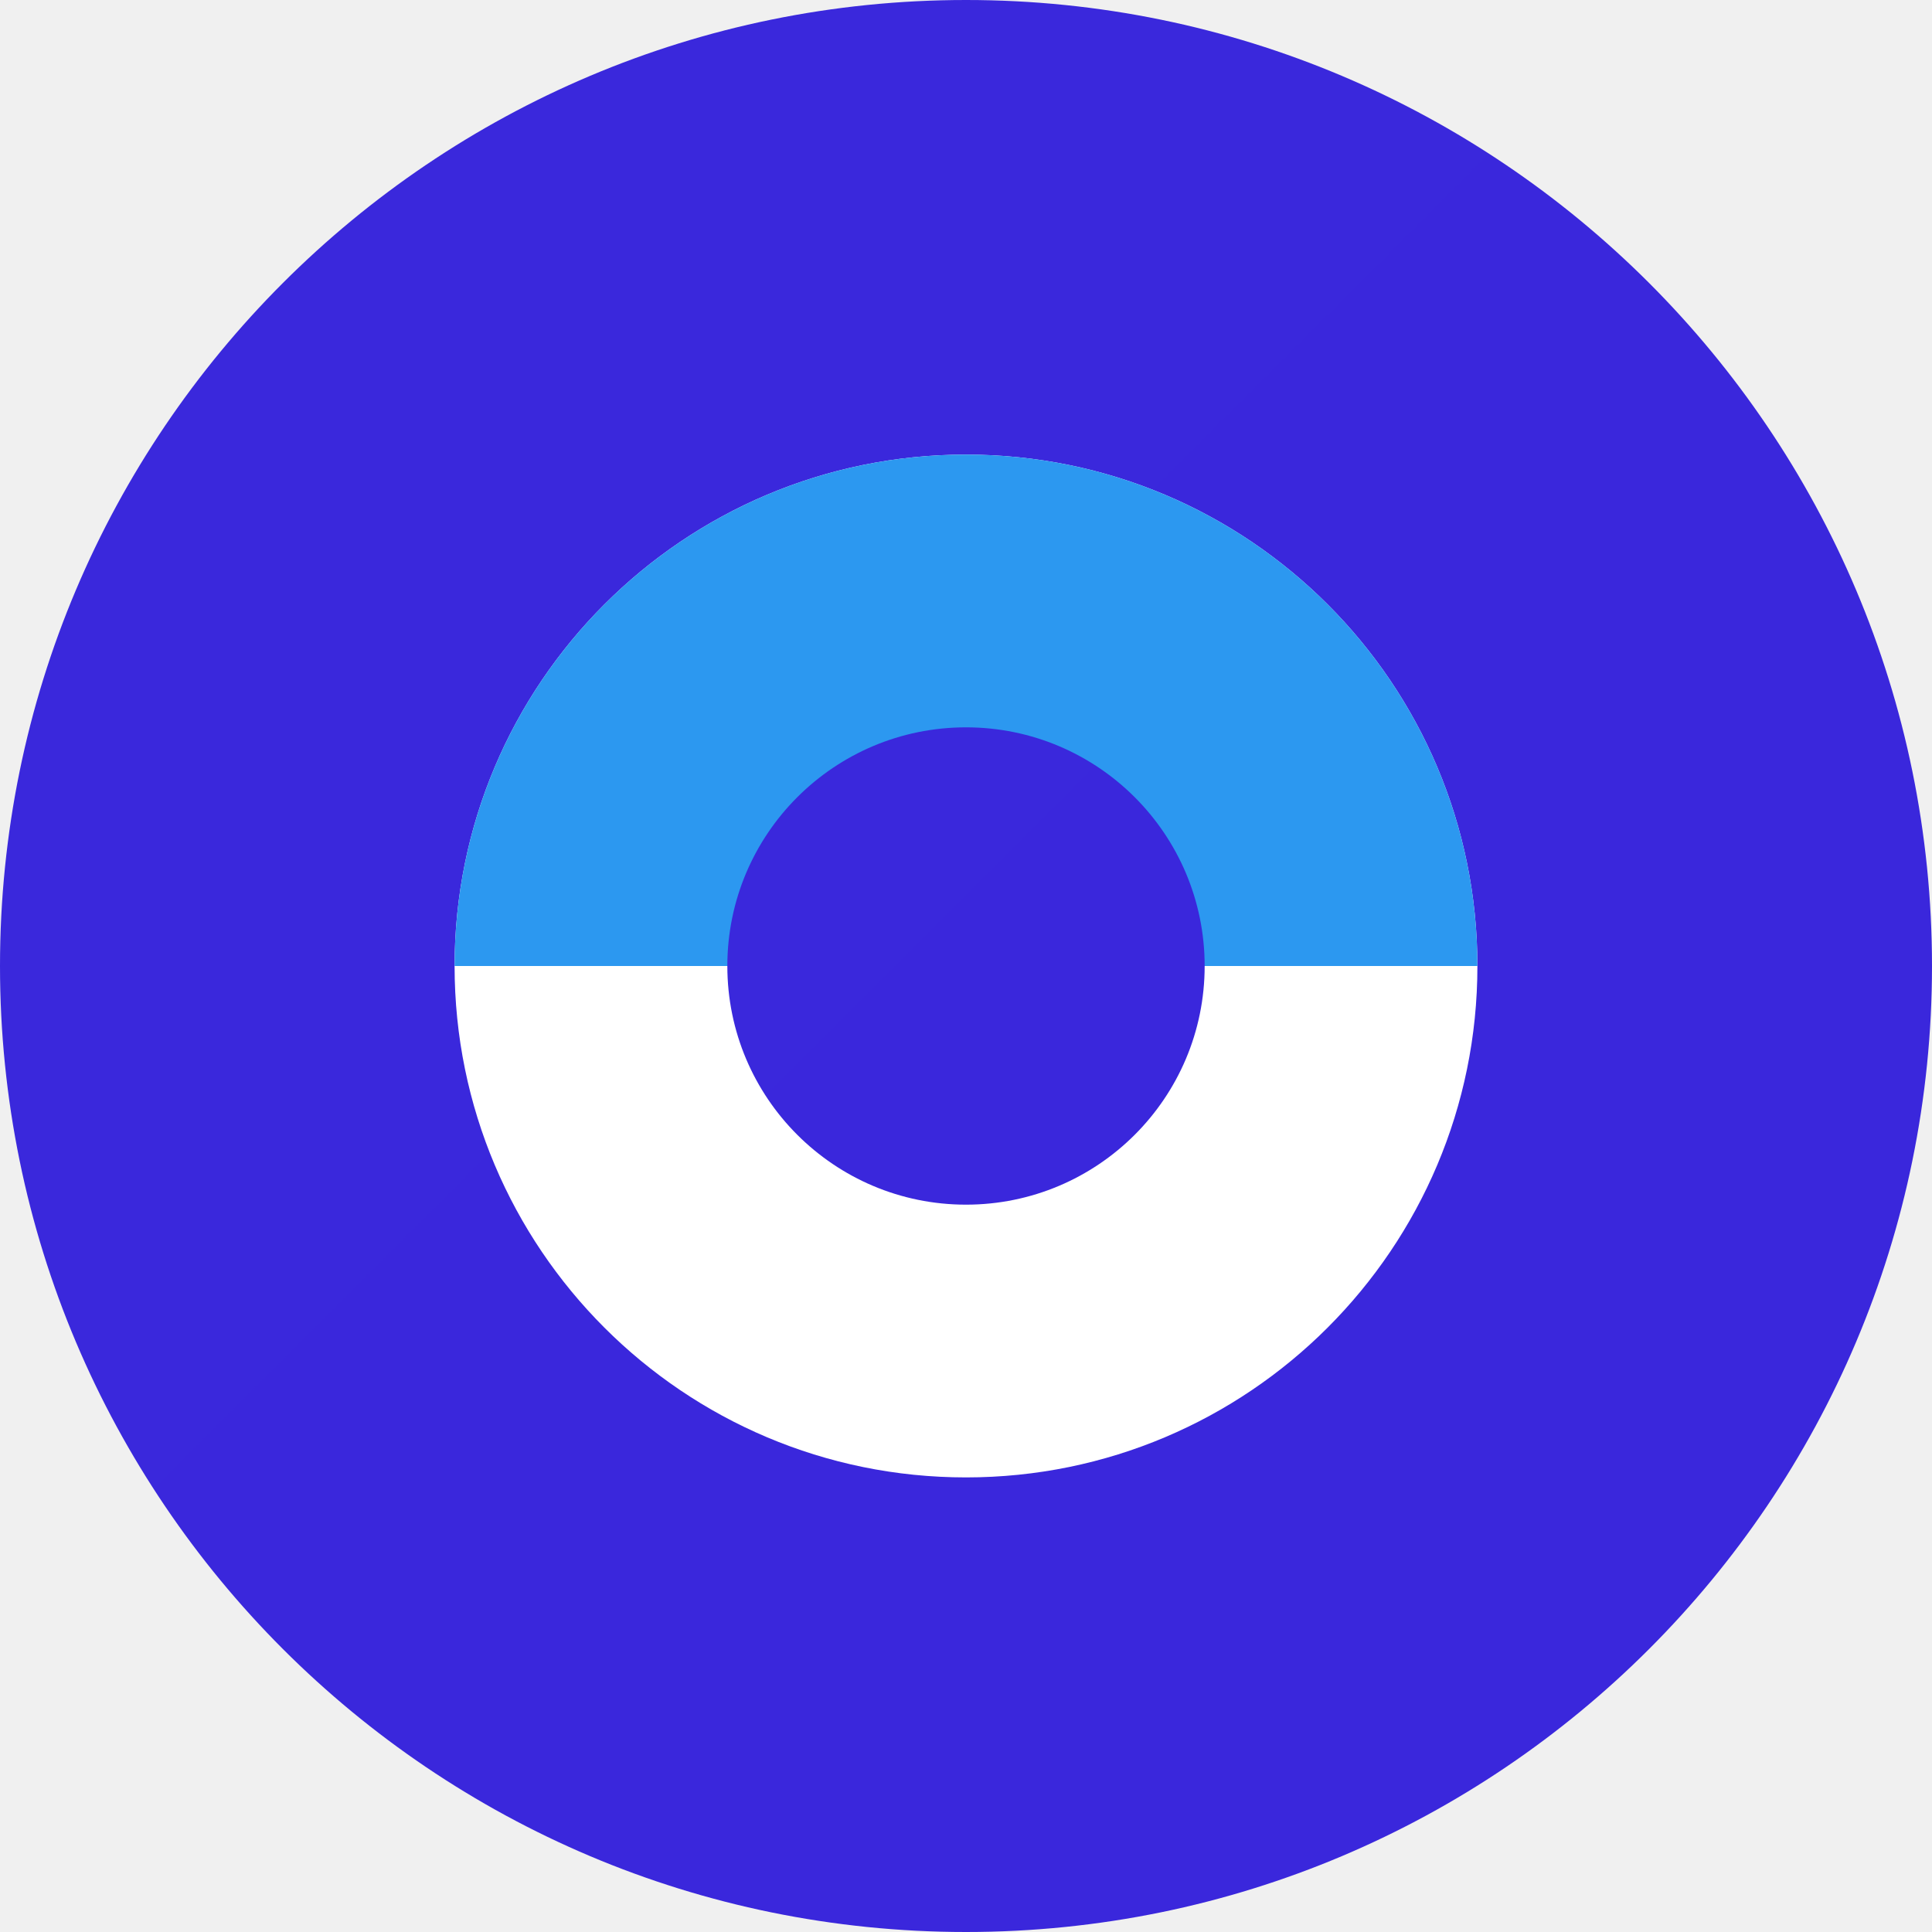
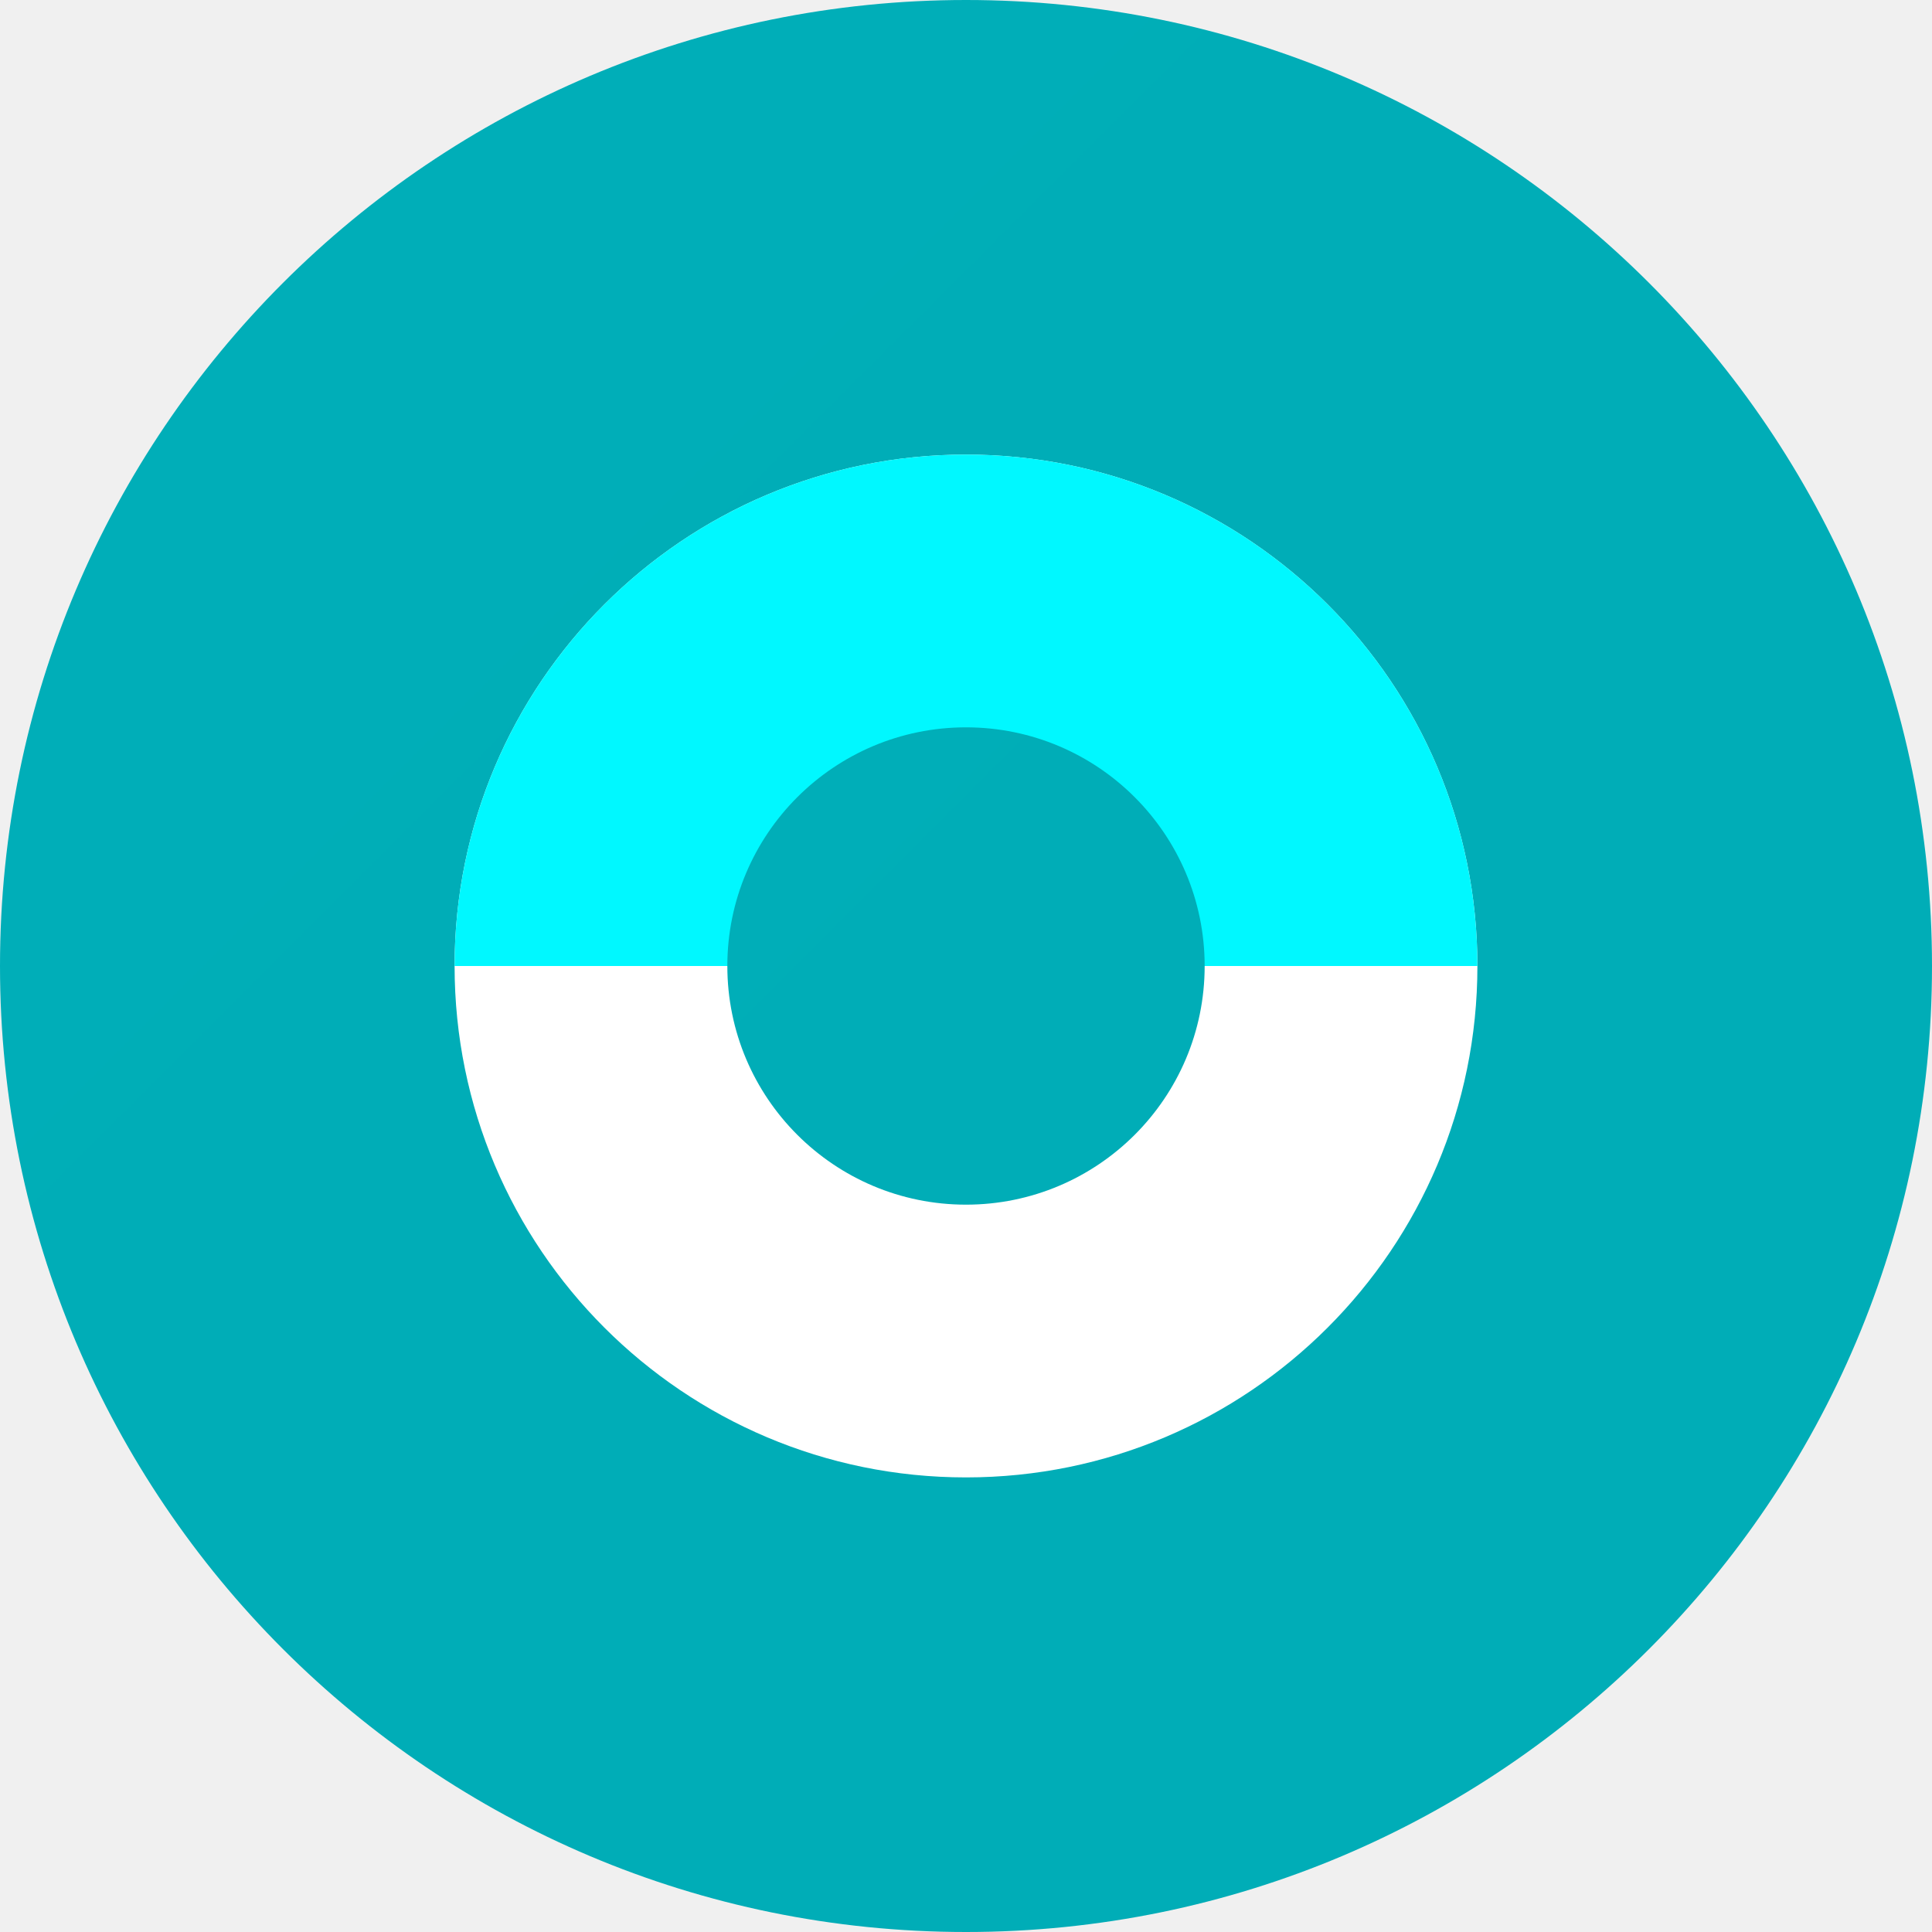
<svg xmlns="http://www.w3.org/2000/svg" width="34" height="34" viewBox="0 0 34 34">
  <defs>
    <linearGradient id="g" x1="0" y1="0" x2="34" y2="34">
-       <stop stop-color="#3a28dc" />
-       <stop offset="1" stop-color="#2b00d4" />
+       <stop stop-color="#00AEB8" />
+       <stop offset="1" stop-color="#007980" />
    </linearGradient>
  </defs>
  <circle cx="17" cy="17" r="17" fill="url(#g)" />
  <circle cx="17" cy="17" r="9" fill="#ffffff" />
-   <path d="M8 17a9 9 0 0 1 18 0Z" fill="#2c98f0" />
+   <path d="M8 17a9 9 0 0 1 18 0Z" fill="#00F8FF" />
  <circle cx="17" cy="17" r="4.2" fill="url(#g)" />
</svg>
